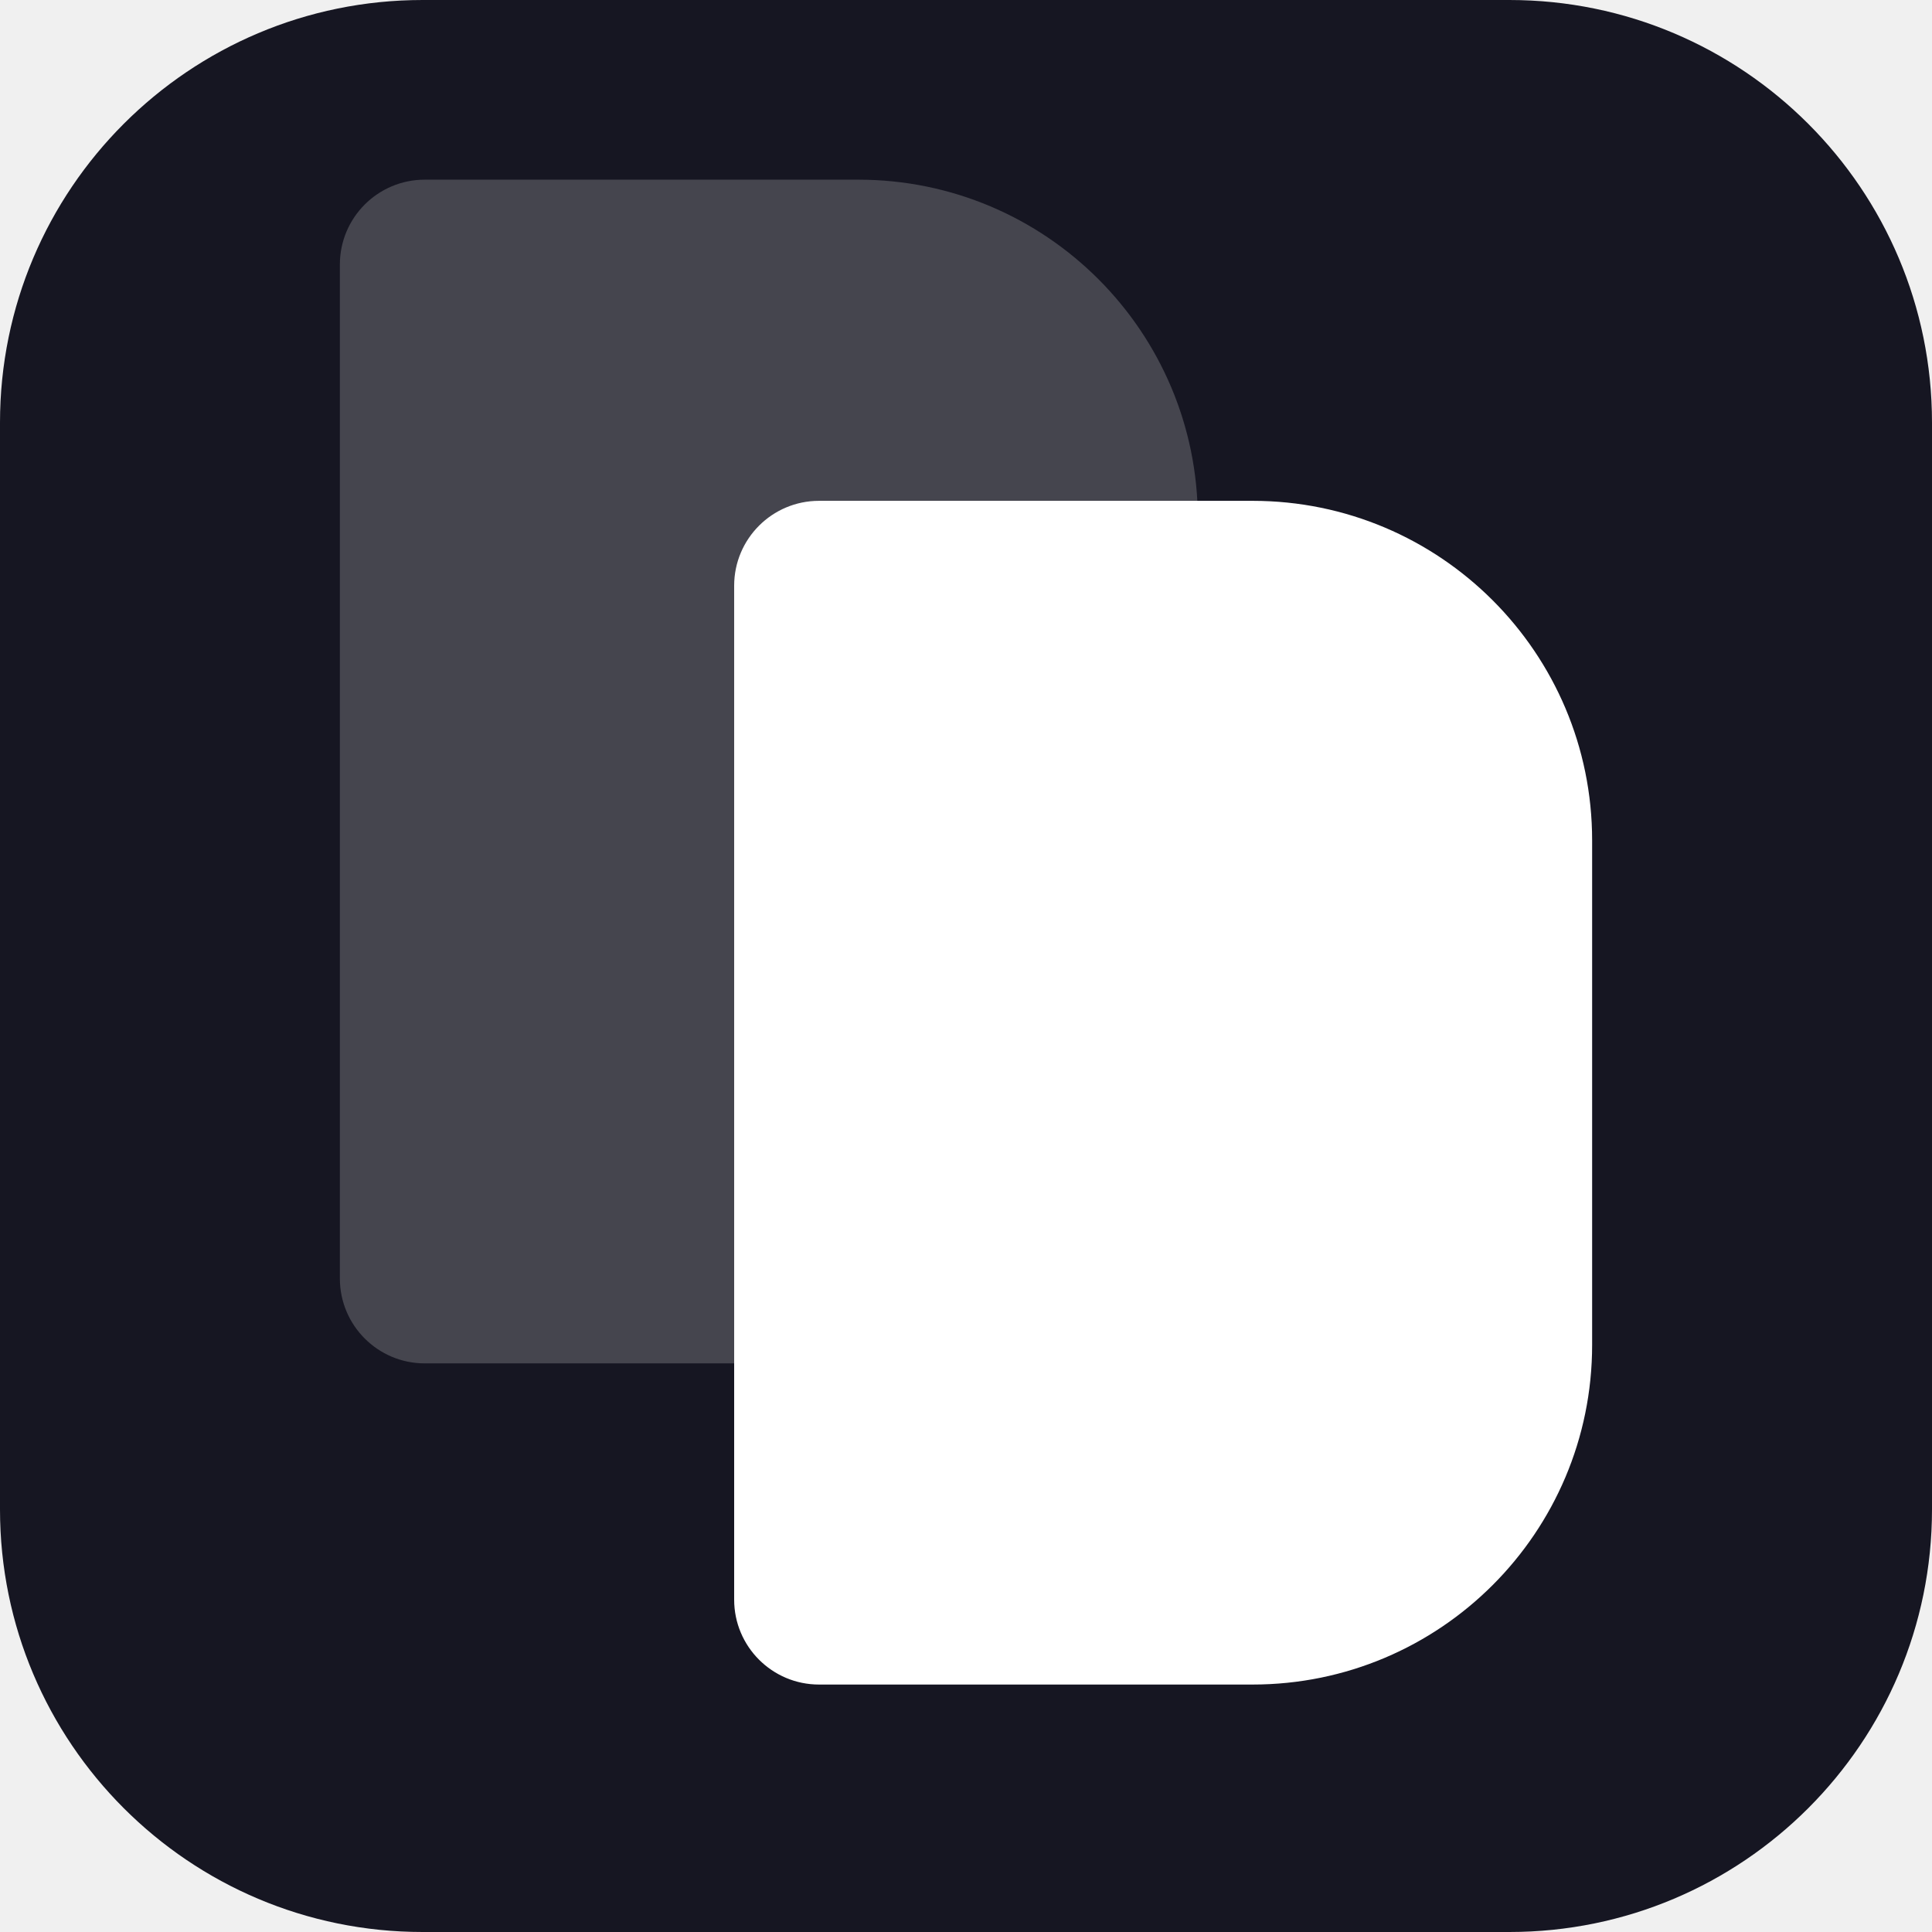
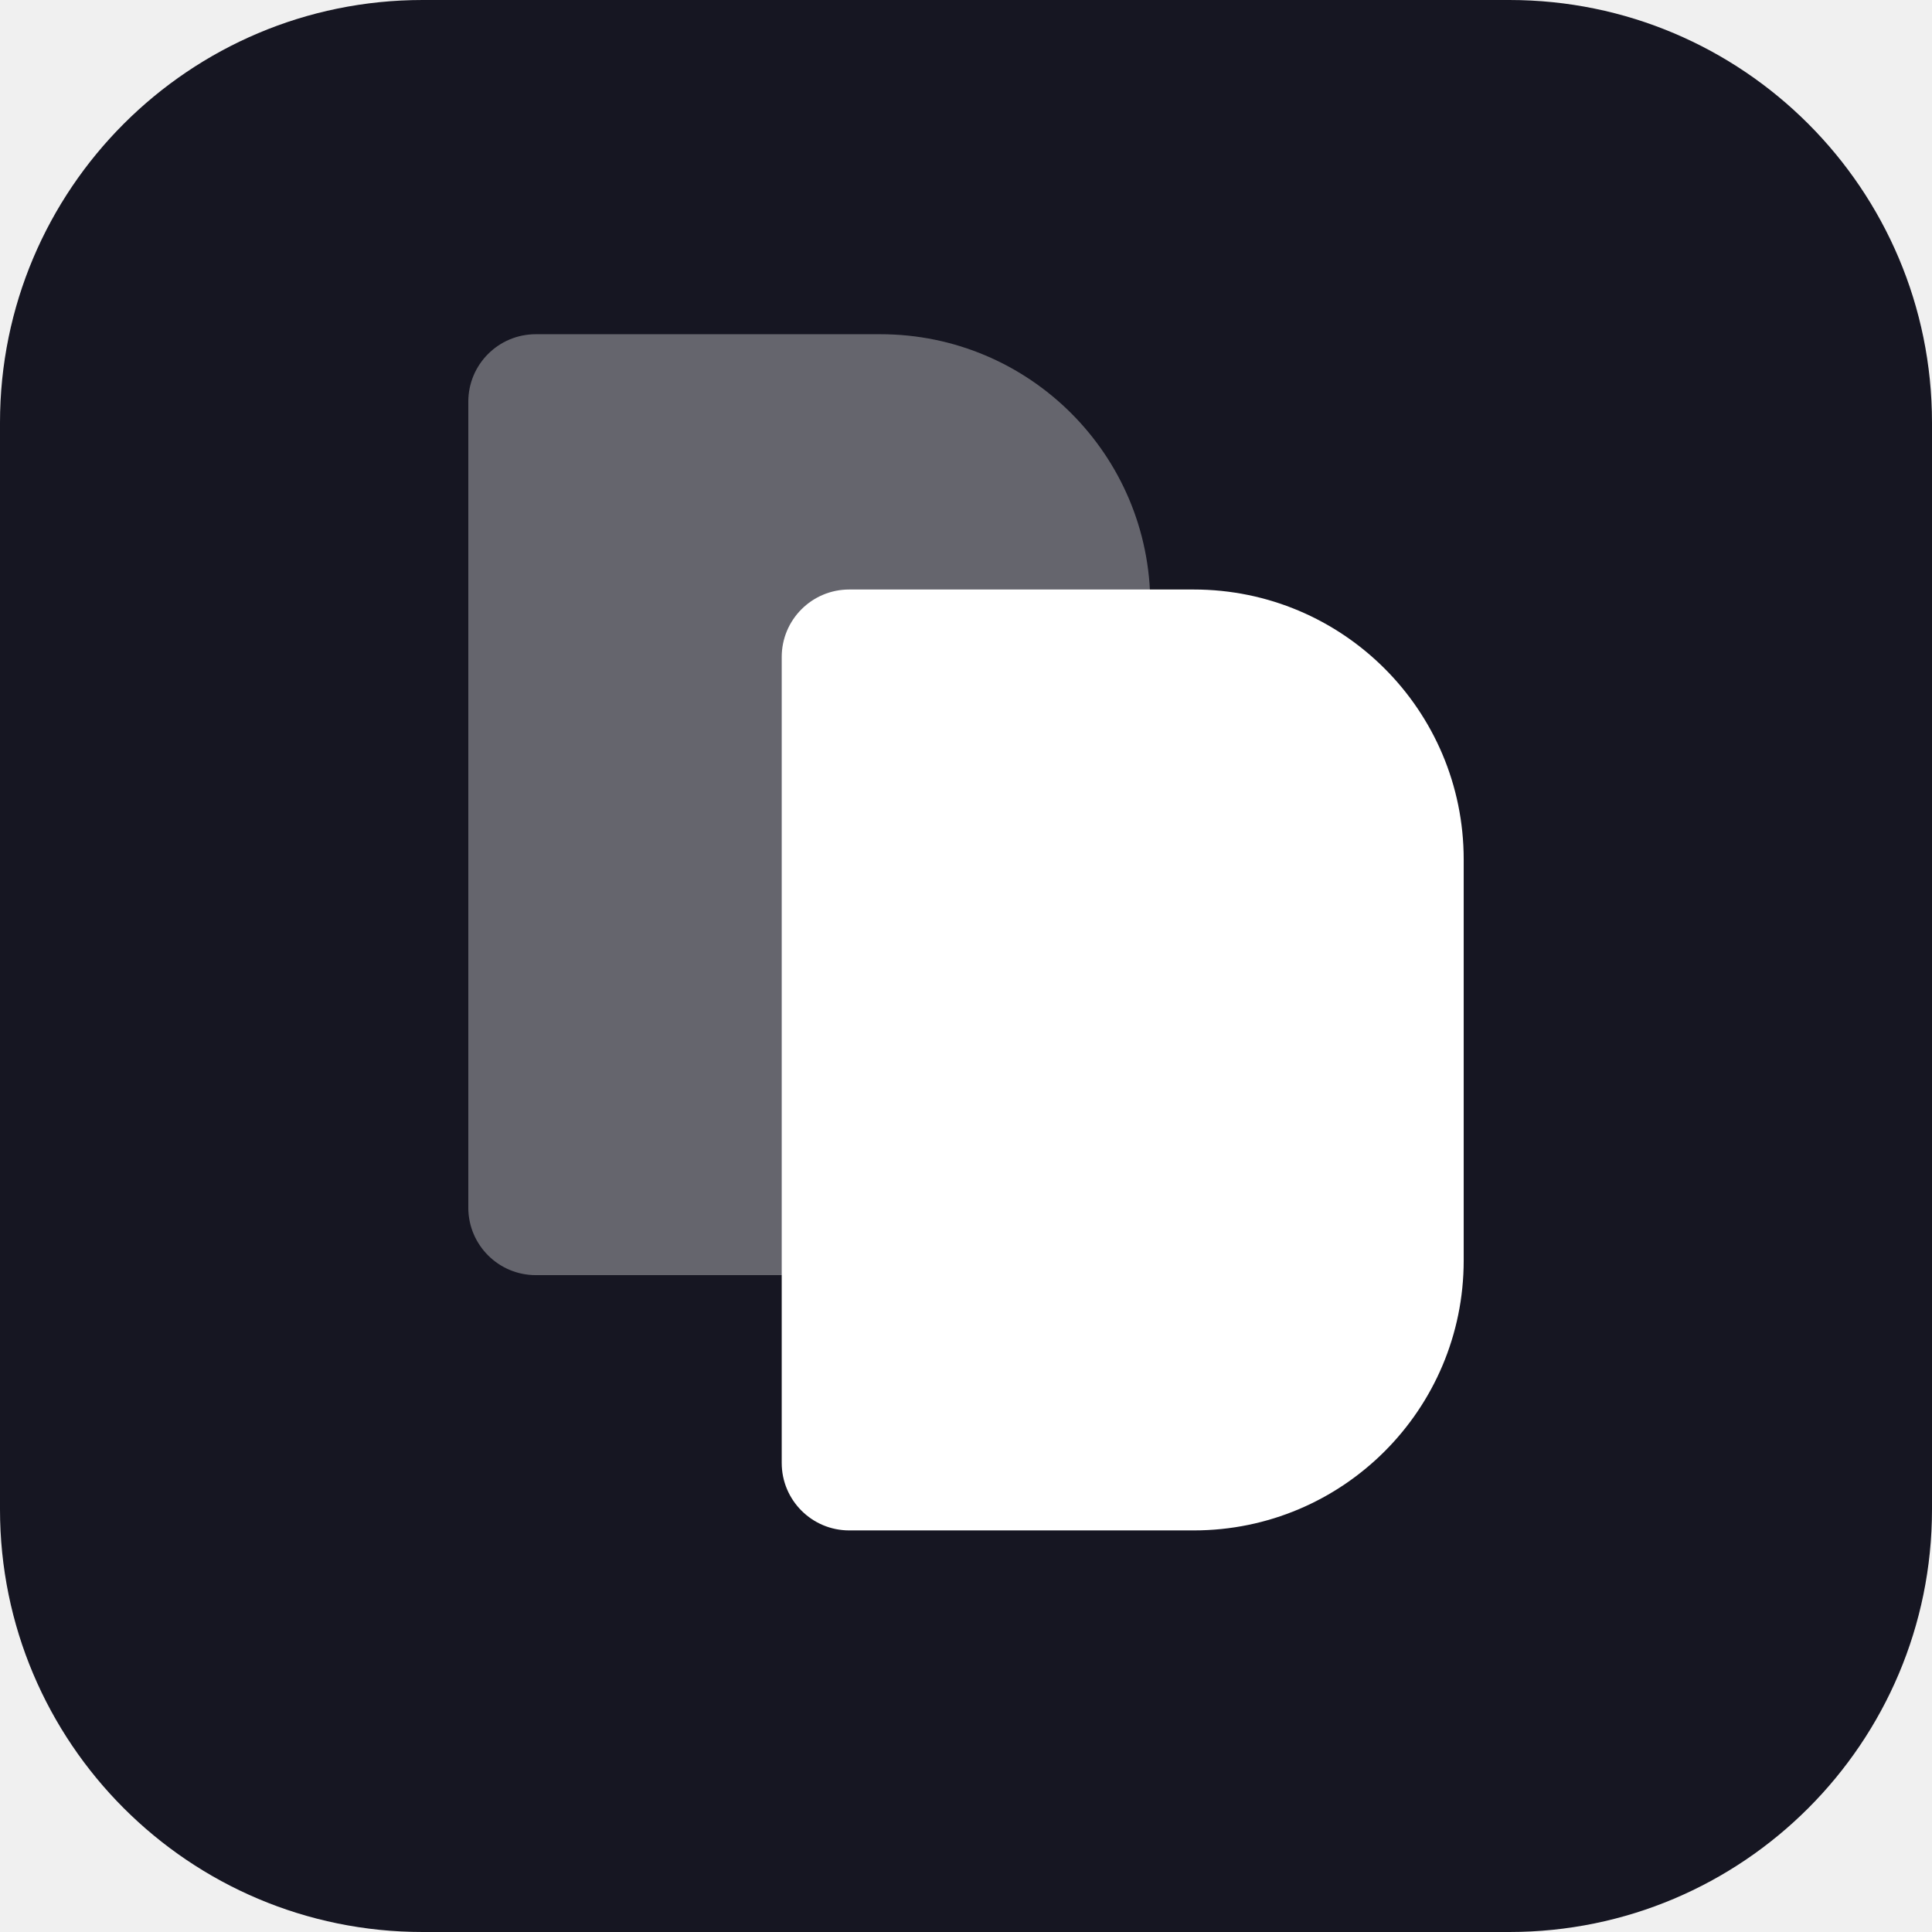
<svg xmlns="http://www.w3.org/2000/svg" width="64" height="64" viewBox="0 0 64 64">
  <rect width="64" height="64" rx="14" fill="#161622" />
-   <g transform="translate(11.25859 5.951565) scale(0.1757746)">
-     <path d="M0 16C0 7.163 7.163 0 16 0H97.692C133.038 0 161.692 28.654 161.692 64V159.083C161.692 194.429 133.038 223.083 97.692 223.083H16C7.163 223.083 0 215.919 0 207.083V16Z" fill="#ffffff" opacity="0.2" />
+   <g transform="translate(15.51324 11.07156) scale(0.1397183)">
+     <path d="M0 16C0 7.163 7.163 0 16 0H97.692C133.038 0 161.692 28.654 161.692 64V159.083C161.692 194.429 133.038 223.083 97.692 223.083H16C7.163 223.083 0 215.919 0 207.083V16Z" fill="#ffffff" opacity="0.34" />
    <path d="M74.308 76.527C74.308 67.69 81.472 60.527 90.308 60.527H172C207.346 60.527 236 89.18 236 124.527V219.609C236 254.956 207.346 283.609 172 283.609H90.308C81.472 283.609 74.308 276.446 74.308 267.609V76.527Z" fill="#ffffff" />
  </g>
</svg>
